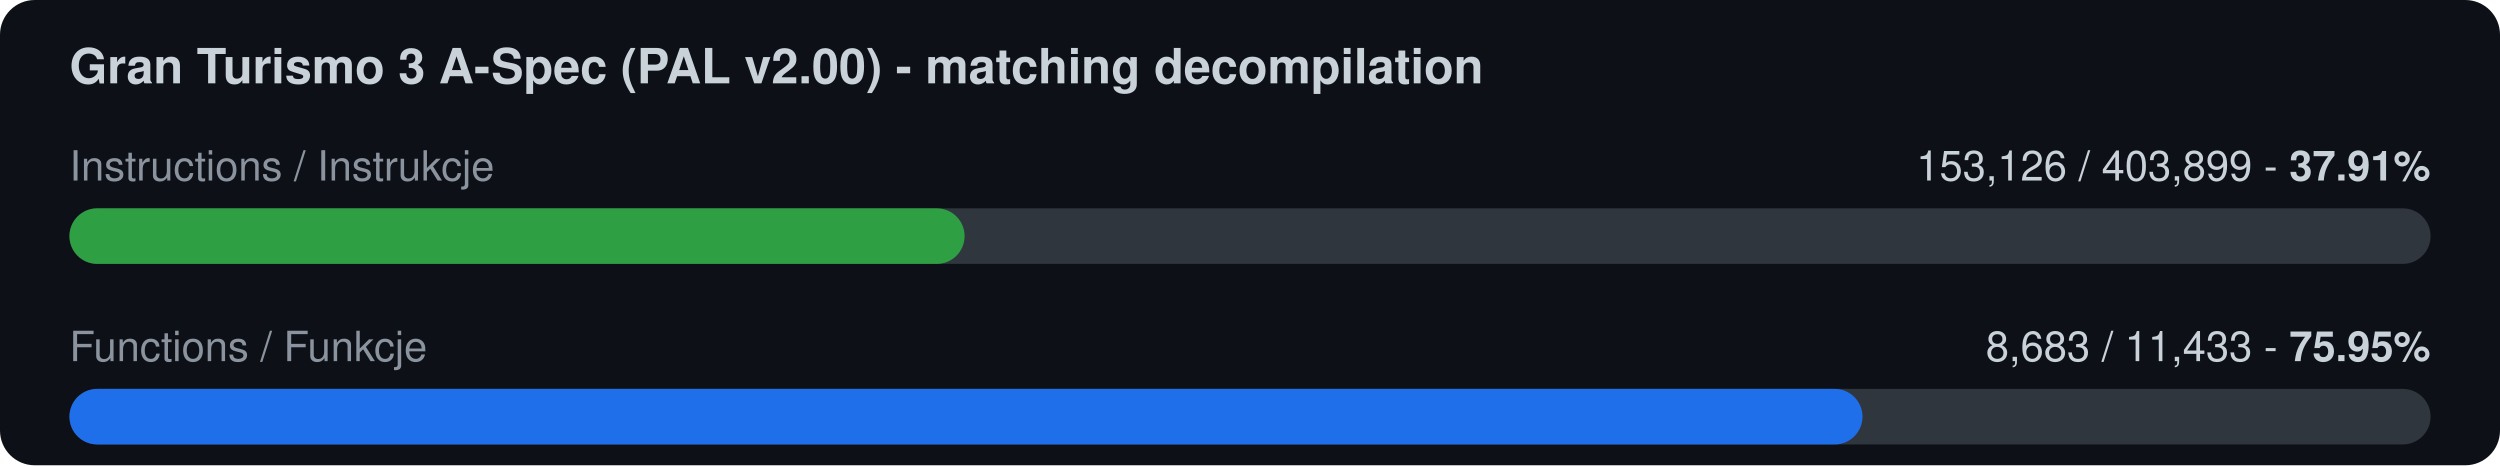
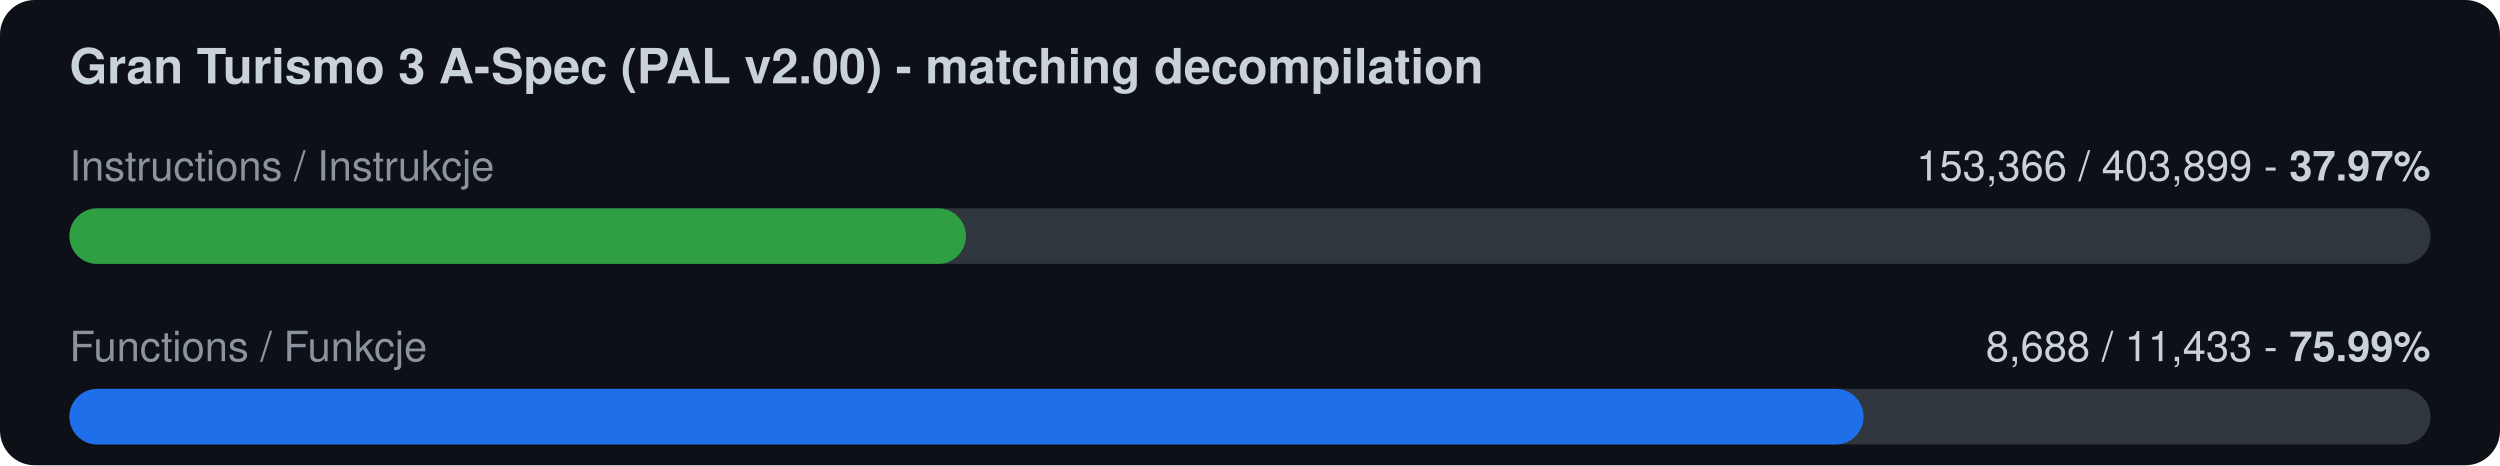
<svg xmlns="http://www.w3.org/2000/svg" width="720" height="134" viewBox="0 0 720 134">
  <rect width="720" height="134" rx="10" fill="#0d1117" />
  <text x="20" y="24" font-family="-apple-system,Segoe UI,Helvetica,Arial,sans-serif" font-size="14" font-weight="600" fill="#c9d1d9">Gran Turismo 3 A-Spec (PAL v2.00) - matching decompilation</text>
  <text x="20" y="52" font-family="-apple-system,Segoe UI,Helvetica,Arial,sans-serif" font-size="12" fill="#8b949e">Instructions / Instrukcje</text>
-   <text x="700" y="52" font-family="-apple-system,Segoe UI,Helvetica,Arial,sans-serif" font-size="12" fill="#c9d1d9" text-anchor="end">153,126 / 403,899  -  <tspan font-weight="700">37.91%</tspan>
+   <text x="700" y="52" font-family="-apple-system,Segoe UI,Helvetica,Arial,sans-serif" font-size="12" fill="#c9d1d9" text-anchor="end">153,366 / 403,899  -  <tspan font-weight="700">37.97%</tspan>
  </text>
  <rect x="20" y="60" width="680" height="16" rx="8" fill="#30363d" />
-   <rect x="20" y="60" width="257.8" height="16" rx="8" fill="#2ea043" />
+   <rect x="20" y="60" width="258.2" height="16" rx="8" fill="#2ea043" />
  <text x="20" y="104" font-family="-apple-system,Segoe UI,Helvetica,Arial,sans-serif" font-size="12" fill="#8b949e">Functions / Funkcje</text>
-   <text x="700" y="104" font-family="-apple-system,Segoe UI,Helvetica,Arial,sans-serif" font-size="12" fill="#c9d1d9" text-anchor="end">8,683 / 11,433  -  <tspan font-weight="700">75.95%</tspan>
+   <text x="700" y="104" font-family="-apple-system,Segoe UI,Helvetica,Arial,sans-serif" font-size="12" fill="#c9d1d9" text-anchor="end">8,688 / 11,433  -  <tspan font-weight="700">75.99%</tspan>
  </text>
  <rect x="20" y="112" width="680" height="16" rx="8" fill="#30363d" />
-   <rect x="20" y="112" width="516.4" height="16" rx="8" fill="#1f6feb" />
+   <rect x="20" y="112" width="516.7" height="16" rx="8" fill="#1f6feb" />
</svg>
